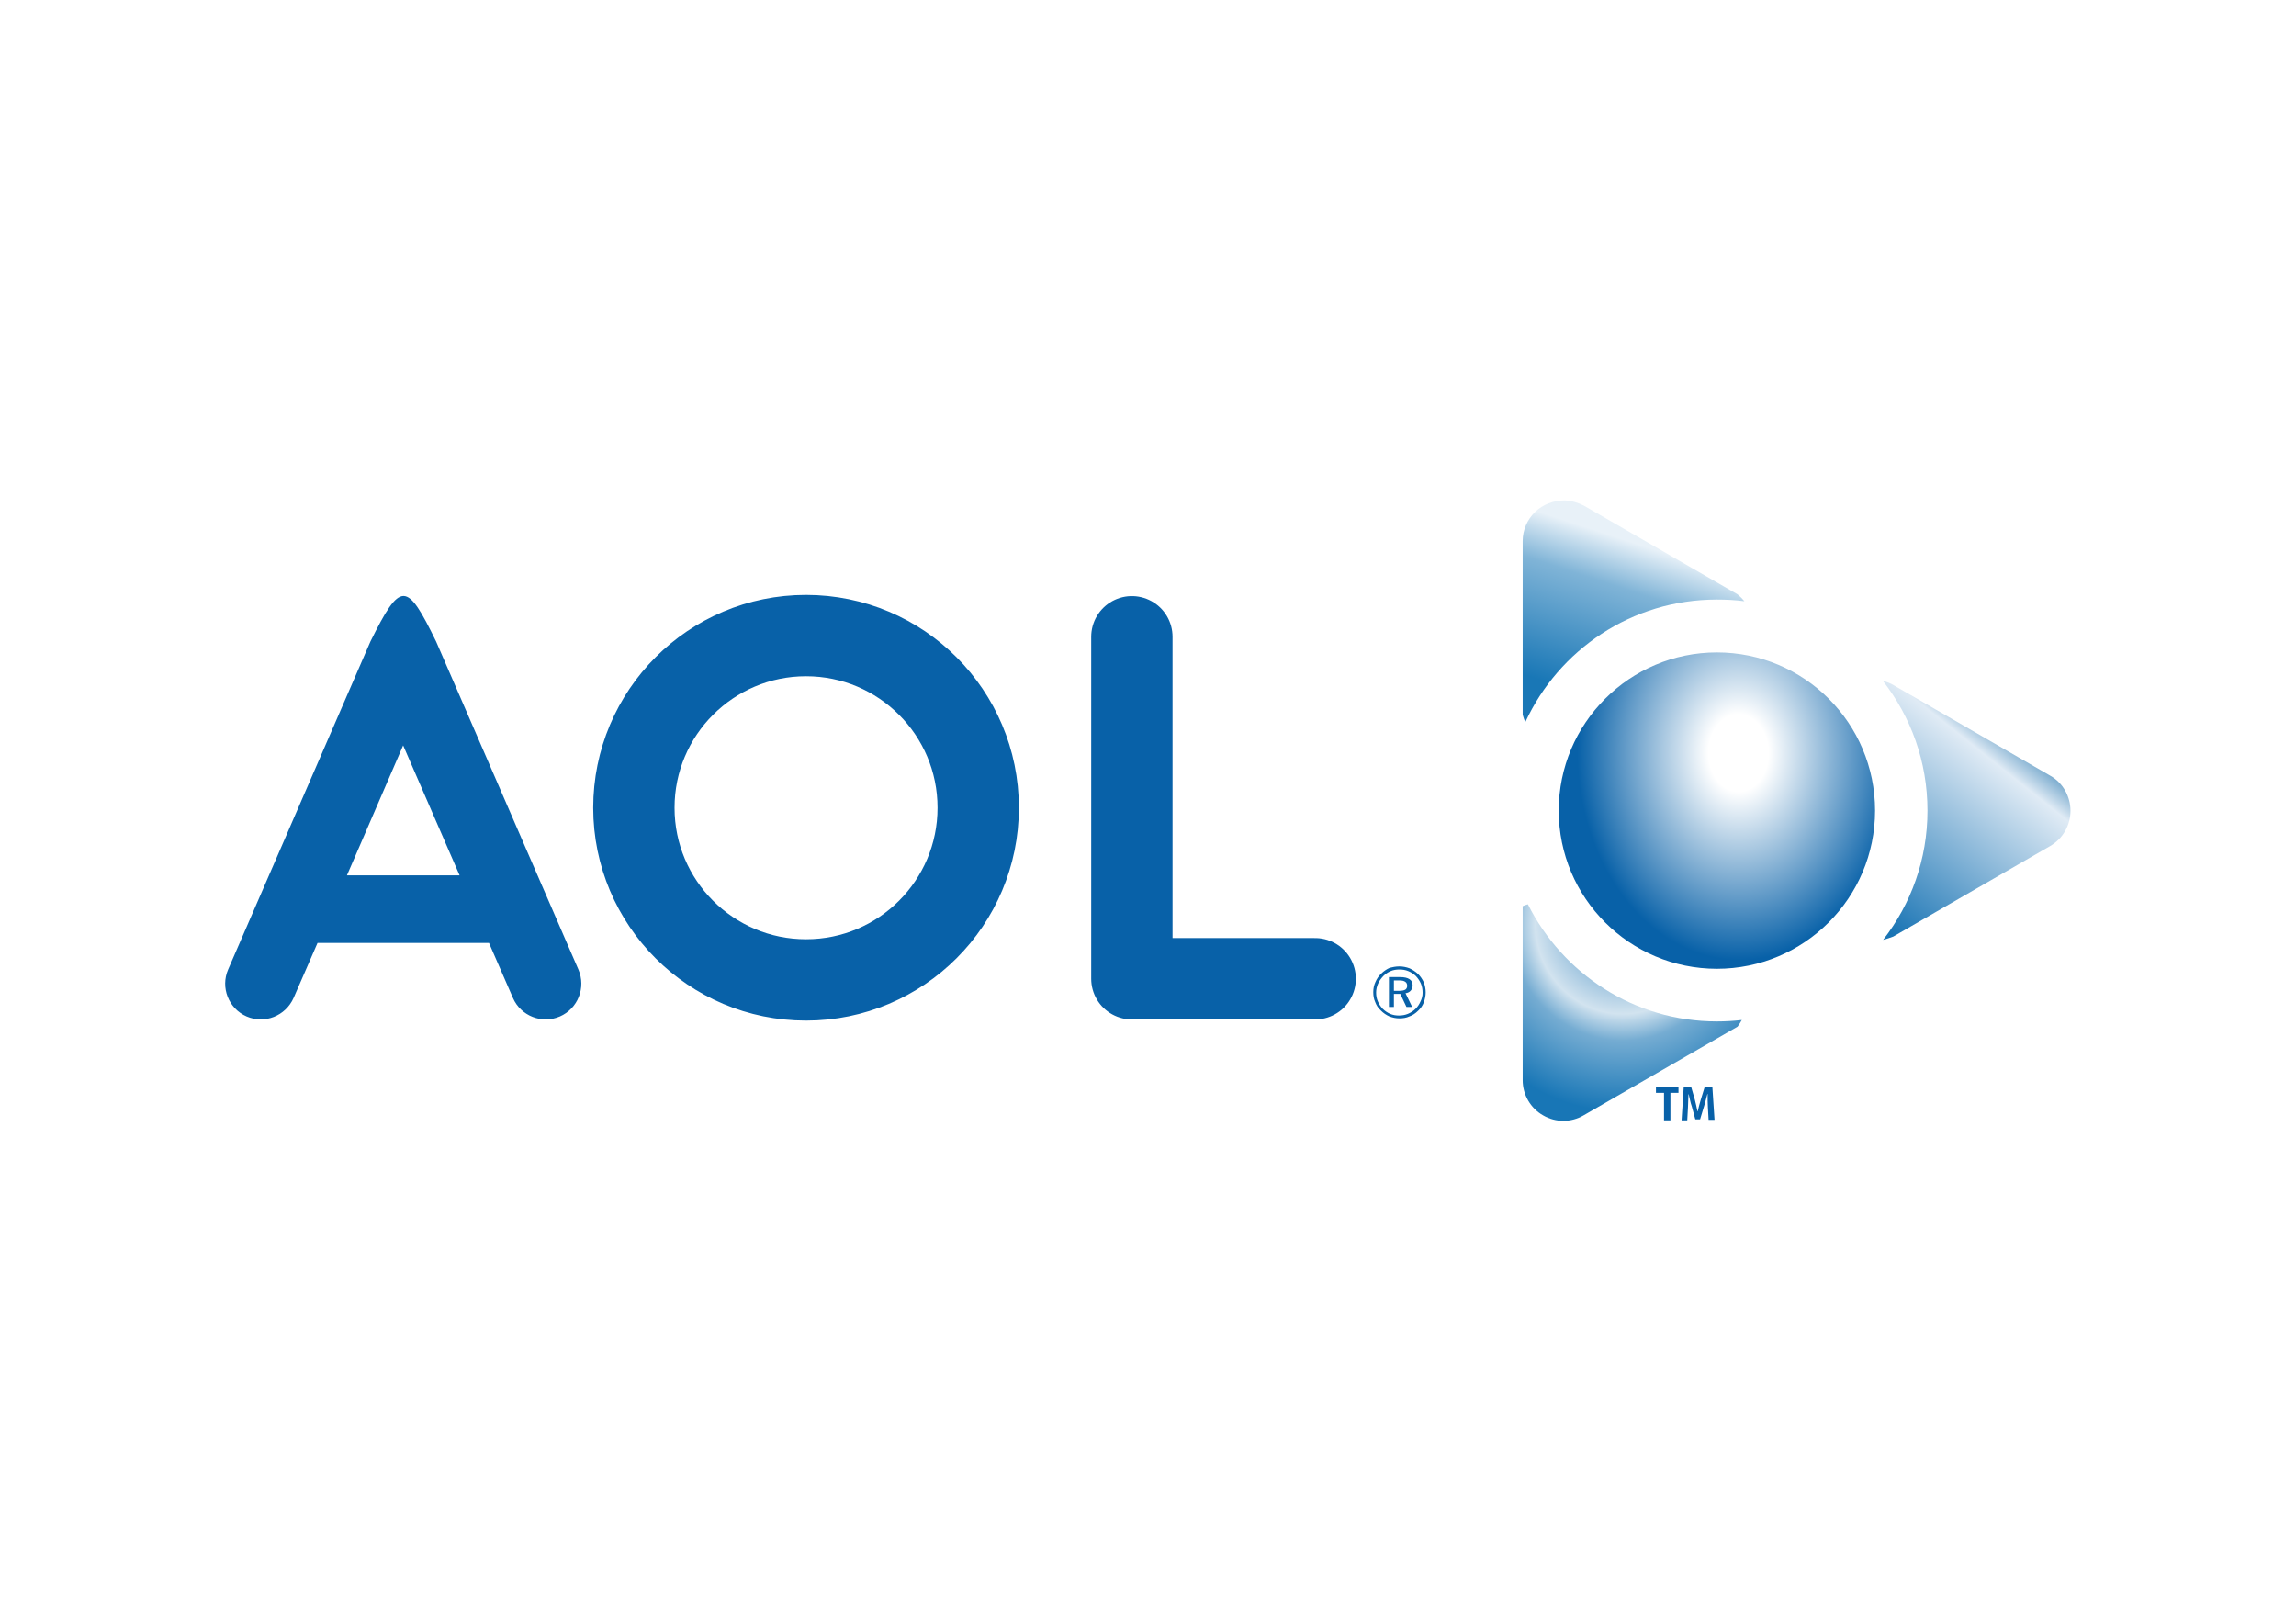
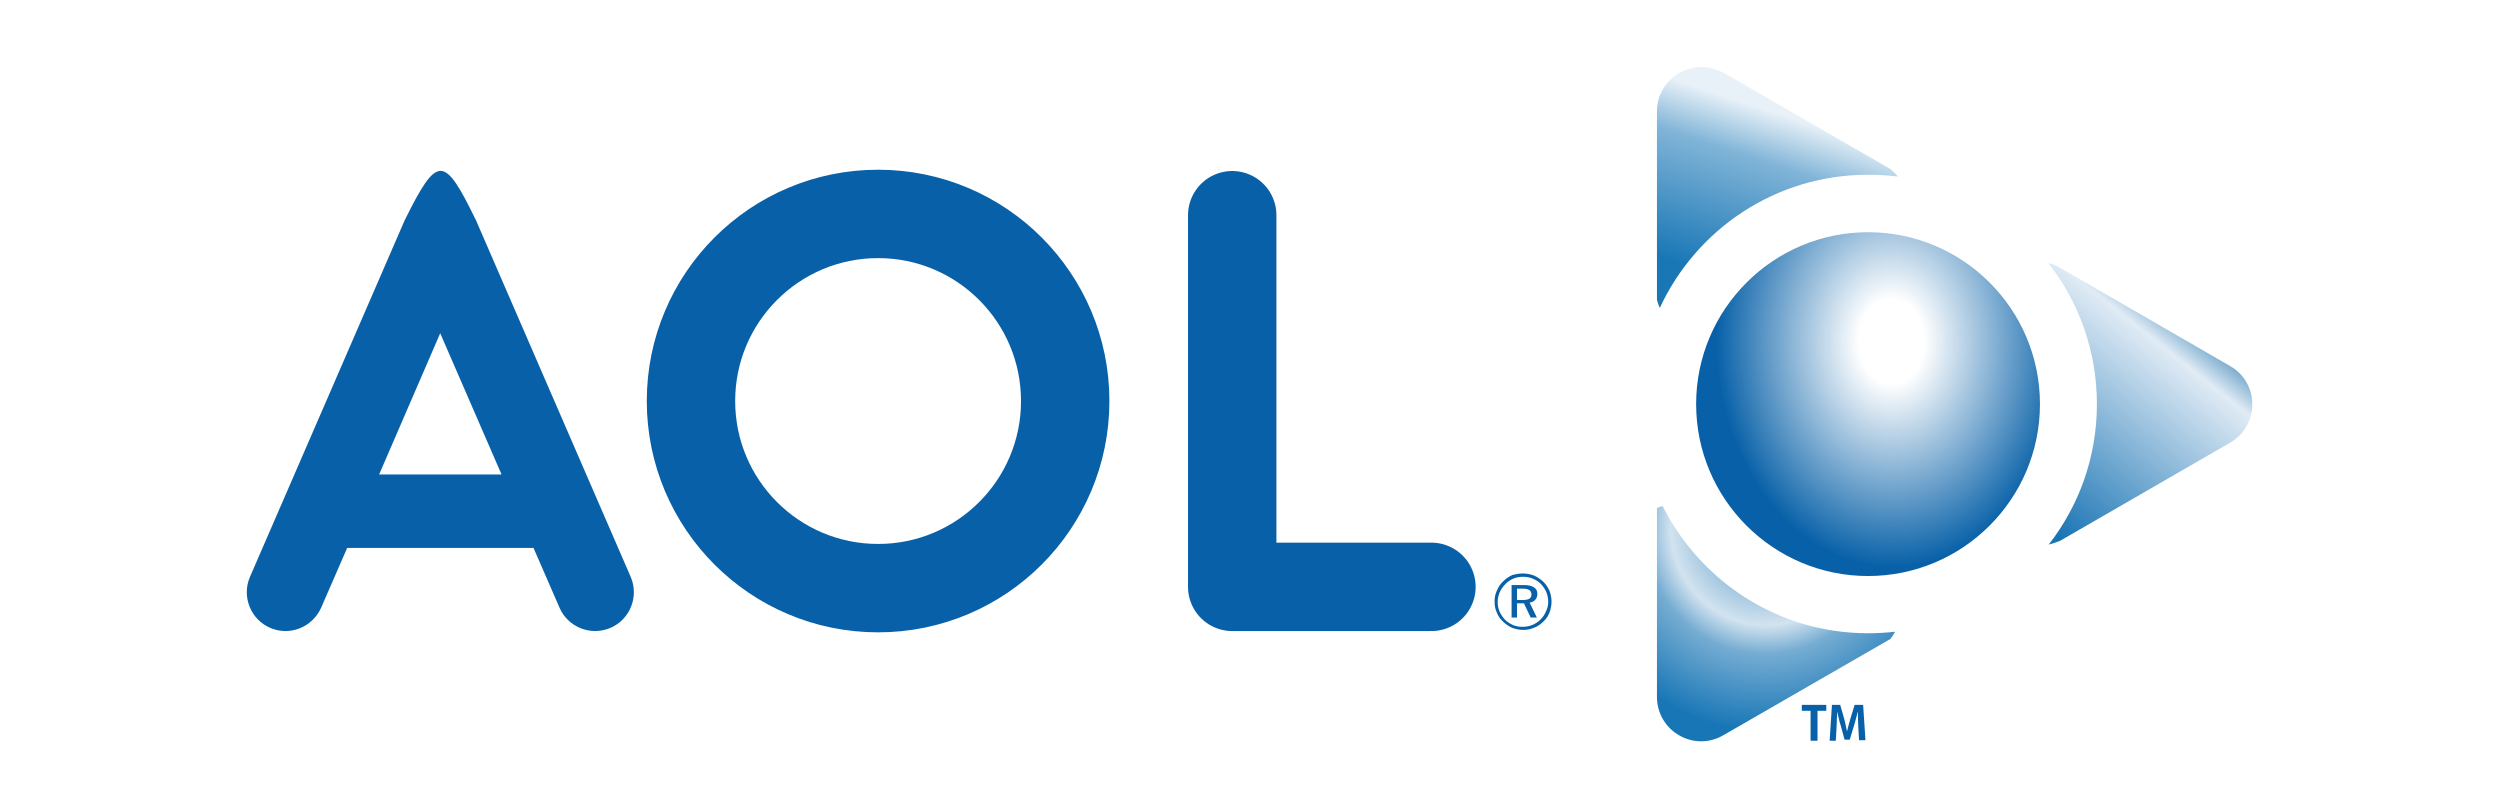
- <svg xmlns="http://www.w3.org/2000/svg" version="1.0" id="katman_1" x="0px" y="0px" viewBox="0 0 968.2 683.6" style="enable-background:new 0 0 968.2 683.6;" xml:space="preserve">
-   <style type="text/css">
- 	.st0{fill:url(#SVGID_1_);}
- 	.st1{fill:url(#SVGID_2_);}
- 	.st2{fill:url(#SVGID_3_);}
- 	.st3{fill:url(#SVGID_4_);}
- 	.st4{fill:#0861A8;}
- 	.st5{fill:none;stroke:#0861A8;stroke-width:34.3;stroke-linecap:round;stroke-linejoin:round;}
- </style>
-   <linearGradient id="SVGID_1_" gradientUnits="userSpaceOnUse" x1="697.466" y1="1488.949" x2="721.997" y2="1563.7" gradientTransform="matrix(0.8555 0 0 -0.8555 74.3527 1567.608)">
-     <stop offset="0" style="stop-color:#1977B6" />
-     <stop offset="0.707" style="stop-color:#80B4D7" />
-     <stop offset="1" style="stop-color:#E8F1F8" />
-   </linearGradient>
-   <path class="st0" d="M659.7,211c-4.6,0-9.1,1.7-12.4,4.9c-3.3,3.2-5.2,7.6-5.2,12.2l0,73.3c0.3,1.1,0.7,2.2,1.1,3.1  c14.1-30.5,44.9-51.7,80.8-51.7c3.9,0,7.8,0.2,11.6,0.7c-0.8-1-1.8-2-2.9-2.9l-64.8-37.4C665.4,211.9,662.6,211.1,659.7,211z" />
-   <linearGradient id="SVGID_2_" gradientUnits="userSpaceOnUse" x1="827.797" y1="1386.365" x2="904.298" y2="1482.329" gradientTransform="matrix(0.8555 0 0 -0.8555 74.3527 1567.608)">
-     <stop offset="0" style="stop-color:#1974B4" />
-     <stop offset="0.795" style="stop-color:#E0EBF5" />
-     <stop offset="1" style="stop-color:#176DA8" />
-   </linearGradient>
-   <path class="st1" d="M794,287.1c11.8,15.1,18.8,34.1,18.8,54.7c0,20.6-7,39.5-18.7,54.5c1.4-0.4,2.8-0.8,4.3-1.4l66.2-38.2  c5.3-3.1,8.5-8.7,8.5-14.8s-3.2-11.8-8.5-14.8l-66.1-38.2C797.2,288.1,795.6,287.5,794,287.1z" />
-   <radialGradient id="SVGID_3_" cx="718.588" cy="1713.946" r="56.42" gradientTransform="matrix(-1.3592 0 0 1.4106 1660.994 -2028.406)" gradientUnits="userSpaceOnUse">
-     <stop offset="0" style="stop-color:#3081BC" />
-     <stop offset="0.481" style="stop-color:#D2E3EF" />
-     <stop offset="0.622" style="stop-color:#75ACD2" />
-     <stop offset="0.811" style="stop-color:#4691C4" />
-     <stop offset="1" style="stop-color:#1876B6" />
-   </radialGradient>
-   <path class="st2" d="M644.3,381.3c-0.8,0.2-1.5,0.5-2.2,0.8l0,73.4c0,6.1,3.3,11.8,8.6,14.8c5.3,3.1,11.8,3.1,17.1,0l64.9-37.4  c0.7-0.9,1.3-1.9,1.8-2.8c-3.4,0.4-7,0.6-10.5,0.6C689.1,430.7,658.9,410.5,644.3,381.3z" />
-   <radialGradient id="SVGID_4_" cx="763.978" cy="1511.55" r="71.619" gradientTransform="matrix(0.9488 -1.062530e-02 -1.365850e-02 -1.2197 28.9077 2169.271)" gradientUnits="userSpaceOnUse">
-     <stop offset="0" style="stop-color:#FFFFFF" />
-     <stop offset="0.186" style="stop-color:#FFFFFF" />
-     <stop offset="1" style="stop-color:#0861A8" />
-   </radialGradient>
-   <path class="st3" d="M790.7,341.8c0,36.8-29.9,66.7-66.7,66.7s-66.7-29.9-66.7-66.7s29.9-66.7,66.7-66.7S790.7,304.9,790.7,341.8  L790.7,341.8z" />
-   <path class="st4" d="M170.2,251.3c-3.8,0-7.6,6.3-14,19.2l-60,138.3c-3.3,7.6,0.2,16.5,7.8,19.8c7.6,3.3,16.4-0.2,19.8-7.8  l10.1-23.2h72.3l10.1,23.2c3.3,7.6,12.2,11.1,19.8,7.8c7.6-3.3,11.1-12.2,7.8-19.8l-60-138.3C177.7,257.8,174,251.4,170.2,251.3z   M170,314.3l23.8,54.8h-47.5L170,314.3z" />
-   <path class="st5" d="M477.3,268.5v144.2h77.3 M412.5,340.6c0,40.1-32.5,72.6-72.6,72.6s-72.6-32.5-72.6-72.6s32.5-72.6,72.6-72.6  S412.5,300.5,412.5,340.6z" />
-   <path class="st4" d="M707.8,458.5h-9.5v2.3h3.4v11.6h2.7v-11.6h3.4V458.5z M722.1,458.5h-3.3l-1.6,5.2c-0.2,0.8-0.5,1.7-0.7,2.5  c-0.2,0.8-0.4,1.6-0.6,2.4h-0.1c-0.2-0.8-0.3-1.6-0.5-2.4c-0.2-0.8-0.4-1.6-0.6-2.5l-1.5-5.2H710l-0.9,13.9h2.4l0.3-5.4  c0-0.9,0.1-1.8,0.1-2.8c0-1,0.1-1.9,0.1-2.8h0.1c0.2,0.9,0.4,1.7,0.6,2.6c0.2,0.9,0.4,1.7,0.7,2.5l1.5,5.5h2l1.7-5.6  c0.2-0.8,0.5-1.6,0.7-2.5s0.5-1.7,0.7-2.6h0.1c0,0.9,0,1.8,0,2.7c0,0.9,0.1,1.8,0.1,2.8l0.3,5.4h2.5L722.1,458.5z M590,413.4h-2.2  v4.4h2.2c1.2,0,2.1-0.2,2.6-0.5c0.5-0.3,0.8-0.9,0.8-1.6c0-0.8-0.3-1.4-0.8-1.7C592.1,413.6,591.3,413.4,590,413.4L590,413.4z   M590.4,412c1.8,0,3.1,0.3,4,0.9c0.9,0.6,1.3,1.4,1.3,2.6c0,0.9-0.3,1.6-0.8,2.2s-1.3,1-2.2,1.1l2.8,5.8h-2.4l-2.6-5.5h-2.7v5.5  h-2.1V412H590.4z M599.9,418.6c0-1.3-0.2-2.6-0.7-3.8c-0.5-1.2-1.2-2.2-2.1-3.2c-0.9-0.9-2-1.6-3.2-2.1c-1.2-0.5-2.4-0.7-3.8-0.7  c-1.3,0-2.6,0.2-3.7,0.7c-1.2,0.5-2.2,1.2-3.1,2.1c-0.9,1-1.7,2-2.2,3.2c-0.5,1.2-0.8,2.4-0.8,3.7c0,1.3,0.2,2.5,0.7,3.7  c0.5,1.2,1.2,2.2,2.1,3.2c0.9,0.9,2,1.6,3.1,2.1c1.2,0.5,2.4,0.7,3.7,0.7c1.3,0,2.6-0.2,3.8-0.7c1.2-0.5,2.3-1.2,3.2-2.1  c0.9-0.9,1.6-1.9,2.1-3.1C599.6,421.1,599.9,419.9,599.9,418.6L599.9,418.6z M590.1,407.5c1.5,0,2.9,0.3,4.3,0.8  c1.3,0.6,2.5,1.4,3.6,2.4c1,1,1.8,2.2,2.4,3.5c0.5,1.3,0.8,2.8,0.8,4.2c0,1.5-0.3,2.9-0.8,4.3c-0.5,1.3-1.3,2.5-2.4,3.5  c-1.1,1.1-2.3,1.9-3.7,2.4c-1.3,0.6-2.7,0.8-4.2,0.8c-1.5,0-2.8-0.3-4.2-0.8c-1.3-0.6-2.5-1.4-3.6-2.5c-1.1-1-1.9-2.2-2.4-3.6  c-0.6-1.3-0.8-2.7-0.8-4.2c0-1.5,0.3-2.9,0.9-4.2c0.6-1.4,1.4-2.6,2.5-3.6c1-1,2.2-1.8,3.5-2.4C587.2,407.8,588.6,407.5,590.1,407.5  L590.1,407.5z" />
+ <svg xmlns="http://www.w3.org/2000/svg" width="970" height="311" viewBox="0 0 970 311" fill="none">
+   <path d="M660.498 26C655.898 26 651.398 27.7 648.098 30.9C644.798 34.1 642.898 38.5 642.898 43.1V116.4C643.198 117.5 643.598 118.6 643.998 119.5C658.098 89 688.898 67.8 724.798 67.8C728.698 67.8 732.598 68 736.398 68.5C735.598 67.5 734.598 66.5 733.498 65.6L668.698 28.2C666.198 26.9 663.398 26.1 660.498 26Z" fill="url(#paint0_linear_47_1822)" />
+   <path d="M794.799 102.1C806.599 117.2 813.599 136.2 813.599 156.8C813.599 177.4 806.599 196.3 794.899 211.3C796.299 210.9 797.699 210.5 799.199 209.9L865.399 171.7C870.699 168.6 873.899 163 873.899 156.9C873.899 150.8 870.699 145.1 865.399 142.1L799.299 103.9C797.999 103.1 796.399 102.5 794.799 102.1Z" fill="url(#paint1_linear_47_1822)" />
+   <path d="M645.098 196.3C644.298 196.5 643.598 196.8 642.898 197.1V270.5C642.898 276.6 646.198 282.3 651.498 285.3C656.798 288.4 663.298 288.4 668.598 285.3L733.498 247.9C734.198 247 734.798 246 735.298 245.1C731.898 245.5 728.298 245.7 724.798 245.7C689.898 245.7 659.698 225.5 645.098 196.3Z" fill="url(#paint2_radial_47_1822)" />
+   <path d="M791.5 156.8C791.5 193.6 761.6 223.5 724.8 223.5C688 223.5 658.1 193.6 658.1 156.8C658.1 120 688 90.1 724.8 90.1C761.6 90.1 791.5 119.9 791.5 156.8Z" fill="url(#paint3_radial_47_1822)" />
+   <path d="M170.999 66.3C167.199 66.3 163.399 72.6 156.999 85.5L96.999 223.8C93.699 231.4 97.199 240.3 104.799 243.6C112.399 246.9 121.199 243.4 124.599 235.8L134.699 212.6H206.999L217.099 235.8C220.399 243.4 229.299 246.9 236.899 243.6C244.499 240.3 247.999 231.4 244.699 223.8L184.699 85.5C178.499 72.8 174.799 66.4 170.999 66.3ZM170.799 129.3L194.599 184.1H147.099L170.799 129.3Z" fill="#0861A8" />
+   <path d="M478.1 83.5V227.7H555.4M413.3 155.6C413.3 195.7 380.8 228.2 340.7 228.2C300.6 228.2 268.1 195.7 268.1 155.6C268.1 115.5 300.6 83 340.7 83C380.8 83 413.3 115.5 413.3 155.6Z" stroke="#0861A8" stroke-width="34.3" stroke-linecap="round" stroke-linejoin="round" />
+   <path d="M708.598 273.5H699.098V275.8H702.498V287.4H705.198V275.8H708.598V273.5ZM722.898 273.5H719.598L717.998 278.7C717.798 279.5 717.498 280.4 717.298 281.2C717.098 282 716.898 282.8 716.698 283.6H716.598C716.398 282.8 716.298 282 716.098 281.2C715.898 280.4 715.698 279.6 715.498 278.7L713.998 273.5H710.798L709.898 287.4H712.298L712.598 282C712.598 281.1 712.698 280.2 712.698 279.2C712.698 278.2 712.798 277.3 712.798 276.4H712.898C713.098 277.3 713.298 278.1 713.498 279C713.698 279.9 713.898 280.7 714.198 281.5L715.698 287H717.698L719.398 281.4C719.598 280.6 719.898 279.8 720.098 278.9C720.298 278 720.598 277.2 720.798 276.3H720.898C720.898 277.2 720.898 278.1 720.898 279C720.898 279.9 720.998 280.8 720.998 281.8L721.298 287.2H723.798L722.898 273.5ZM590.798 228.4H588.598V232.8H590.798C591.998 232.8 592.898 232.6 593.398 232.3C593.898 232 594.198 231.4 594.198 230.7C594.198 229.9 593.898 229.3 593.398 229C592.898 228.6 592.098 228.4 590.798 228.4ZM591.198 227C592.998 227 594.298 227.3 595.198 227.9C596.098 228.5 596.498 229.3 596.498 230.5C596.498 231.4 596.198 232.1 595.698 232.7C595.198 233.3 594.398 233.7 593.498 233.8L596.298 239.6H593.898L591.298 234.1H588.598V239.6H586.498V227H591.198ZM600.698 233.6C600.698 232.3 600.498 231 599.998 229.8C599.498 228.6 598.798 227.6 597.898 226.6C596.998 225.7 595.898 225 594.698 224.5C593.498 224 592.298 223.8 590.898 223.8C589.598 223.8 588.298 224 587.198 224.5C585.998 225 584.998 225.7 584.098 226.6C583.198 227.6 582.398 228.6 581.898 229.8C581.398 231 581.098 232.2 581.098 233.5C581.098 234.8 581.298 236 581.798 237.2C582.298 238.4 582.998 239.4 583.898 240.4C584.798 241.3 585.898 242 586.998 242.5C588.198 243 589.398 243.2 590.698 243.2C591.998 243.2 593.298 243 594.498 242.5C595.698 242 596.798 241.3 597.698 240.4C598.598 239.5 599.298 238.5 599.798 237.3C600.398 236.1 600.698 234.9 600.698 233.6ZM590.898 222.5C592.398 222.5 593.798 222.8 595.198 223.3C596.498 223.9 597.698 224.7 598.798 225.7C599.798 226.7 600.598 227.9 601.198 229.2C601.698 230.5 601.998 232 601.998 233.4C601.998 234.9 601.698 236.3 601.198 237.7C600.698 239 599.898 240.2 598.798 241.2C597.698 242.3 596.498 243.1 595.098 243.6C593.798 244.2 592.398 244.4 590.898 244.4C589.398 244.4 588.098 244.1 586.698 243.6C585.398 243 584.198 242.2 583.098 241.1C581.998 240.1 581.198 238.9 580.698 237.5C580.098 236.2 579.898 234.8 579.898 233.3C579.898 231.8 580.198 230.4 580.798 229.1C581.398 227.7 582.198 226.5 583.298 225.5C584.298 224.5 585.498 223.7 586.798 223.1C587.998 222.8 589.398 222.5 590.898 222.5Z" fill="#0861A8" />
+   <defs>
+     <linearGradient id="paint0_linear_47_1822" x1="671.834" y1="108.812" x2="692.819" y2="44.862" gradientUnits="userSpaceOnUse">
+       <stop stop-color="#1977B6" />
+       <stop offset="0.707" stop-color="#80B4D7" />
+       <stop offset="1" stop-color="#E8F1F8" />
+     </linearGradient>
+     <linearGradient id="paint1_linear_47_1822" x1="783.332" y1="196.573" x2="848.779" y2="114.475" gradientUnits="userSpaceOnUse">
+       <stop stop-color="#1974B4" />
+       <stop offset="0.795" stop-color="#E0EBF5" />
+       <stop offset="1" stop-color="#176DA8" />
+     </linearGradient>
+     <radialGradient id="paint2_radial_47_1822" cx="0" cy="0" r="1" gradientUnits="userSpaceOnUse" gradientTransform="translate(685.088 204.286) rotate(180) scale(76.6859 79.5859)">
+       <stop stop-color="#3081BC" />
+       <stop offset="0.481" stop-color="#D2E3EF" />
+       <stop offset="0.622" stop-color="#75ACD2" />
+       <stop offset="0.811" stop-color="#4691C4" />
+       <stop offset="1" stop-color="#1876B6" />
+     </radialGradient>
+     <radialGradient id="paint3_radial_47_1822" cx="0" cy="0" r="1" gradientUnits="userSpaceOnUse" gradientTransform="translate(733.924 132.516) rotate(-0.64161) scale(67.9567 87.3595)">
+       <stop stop-color="white" />
+       <stop offset="0.186" stop-color="white" />
+       <stop offset="1" stop-color="#0861A8" />
+     </radialGradient>
+   </defs>
</svg>
